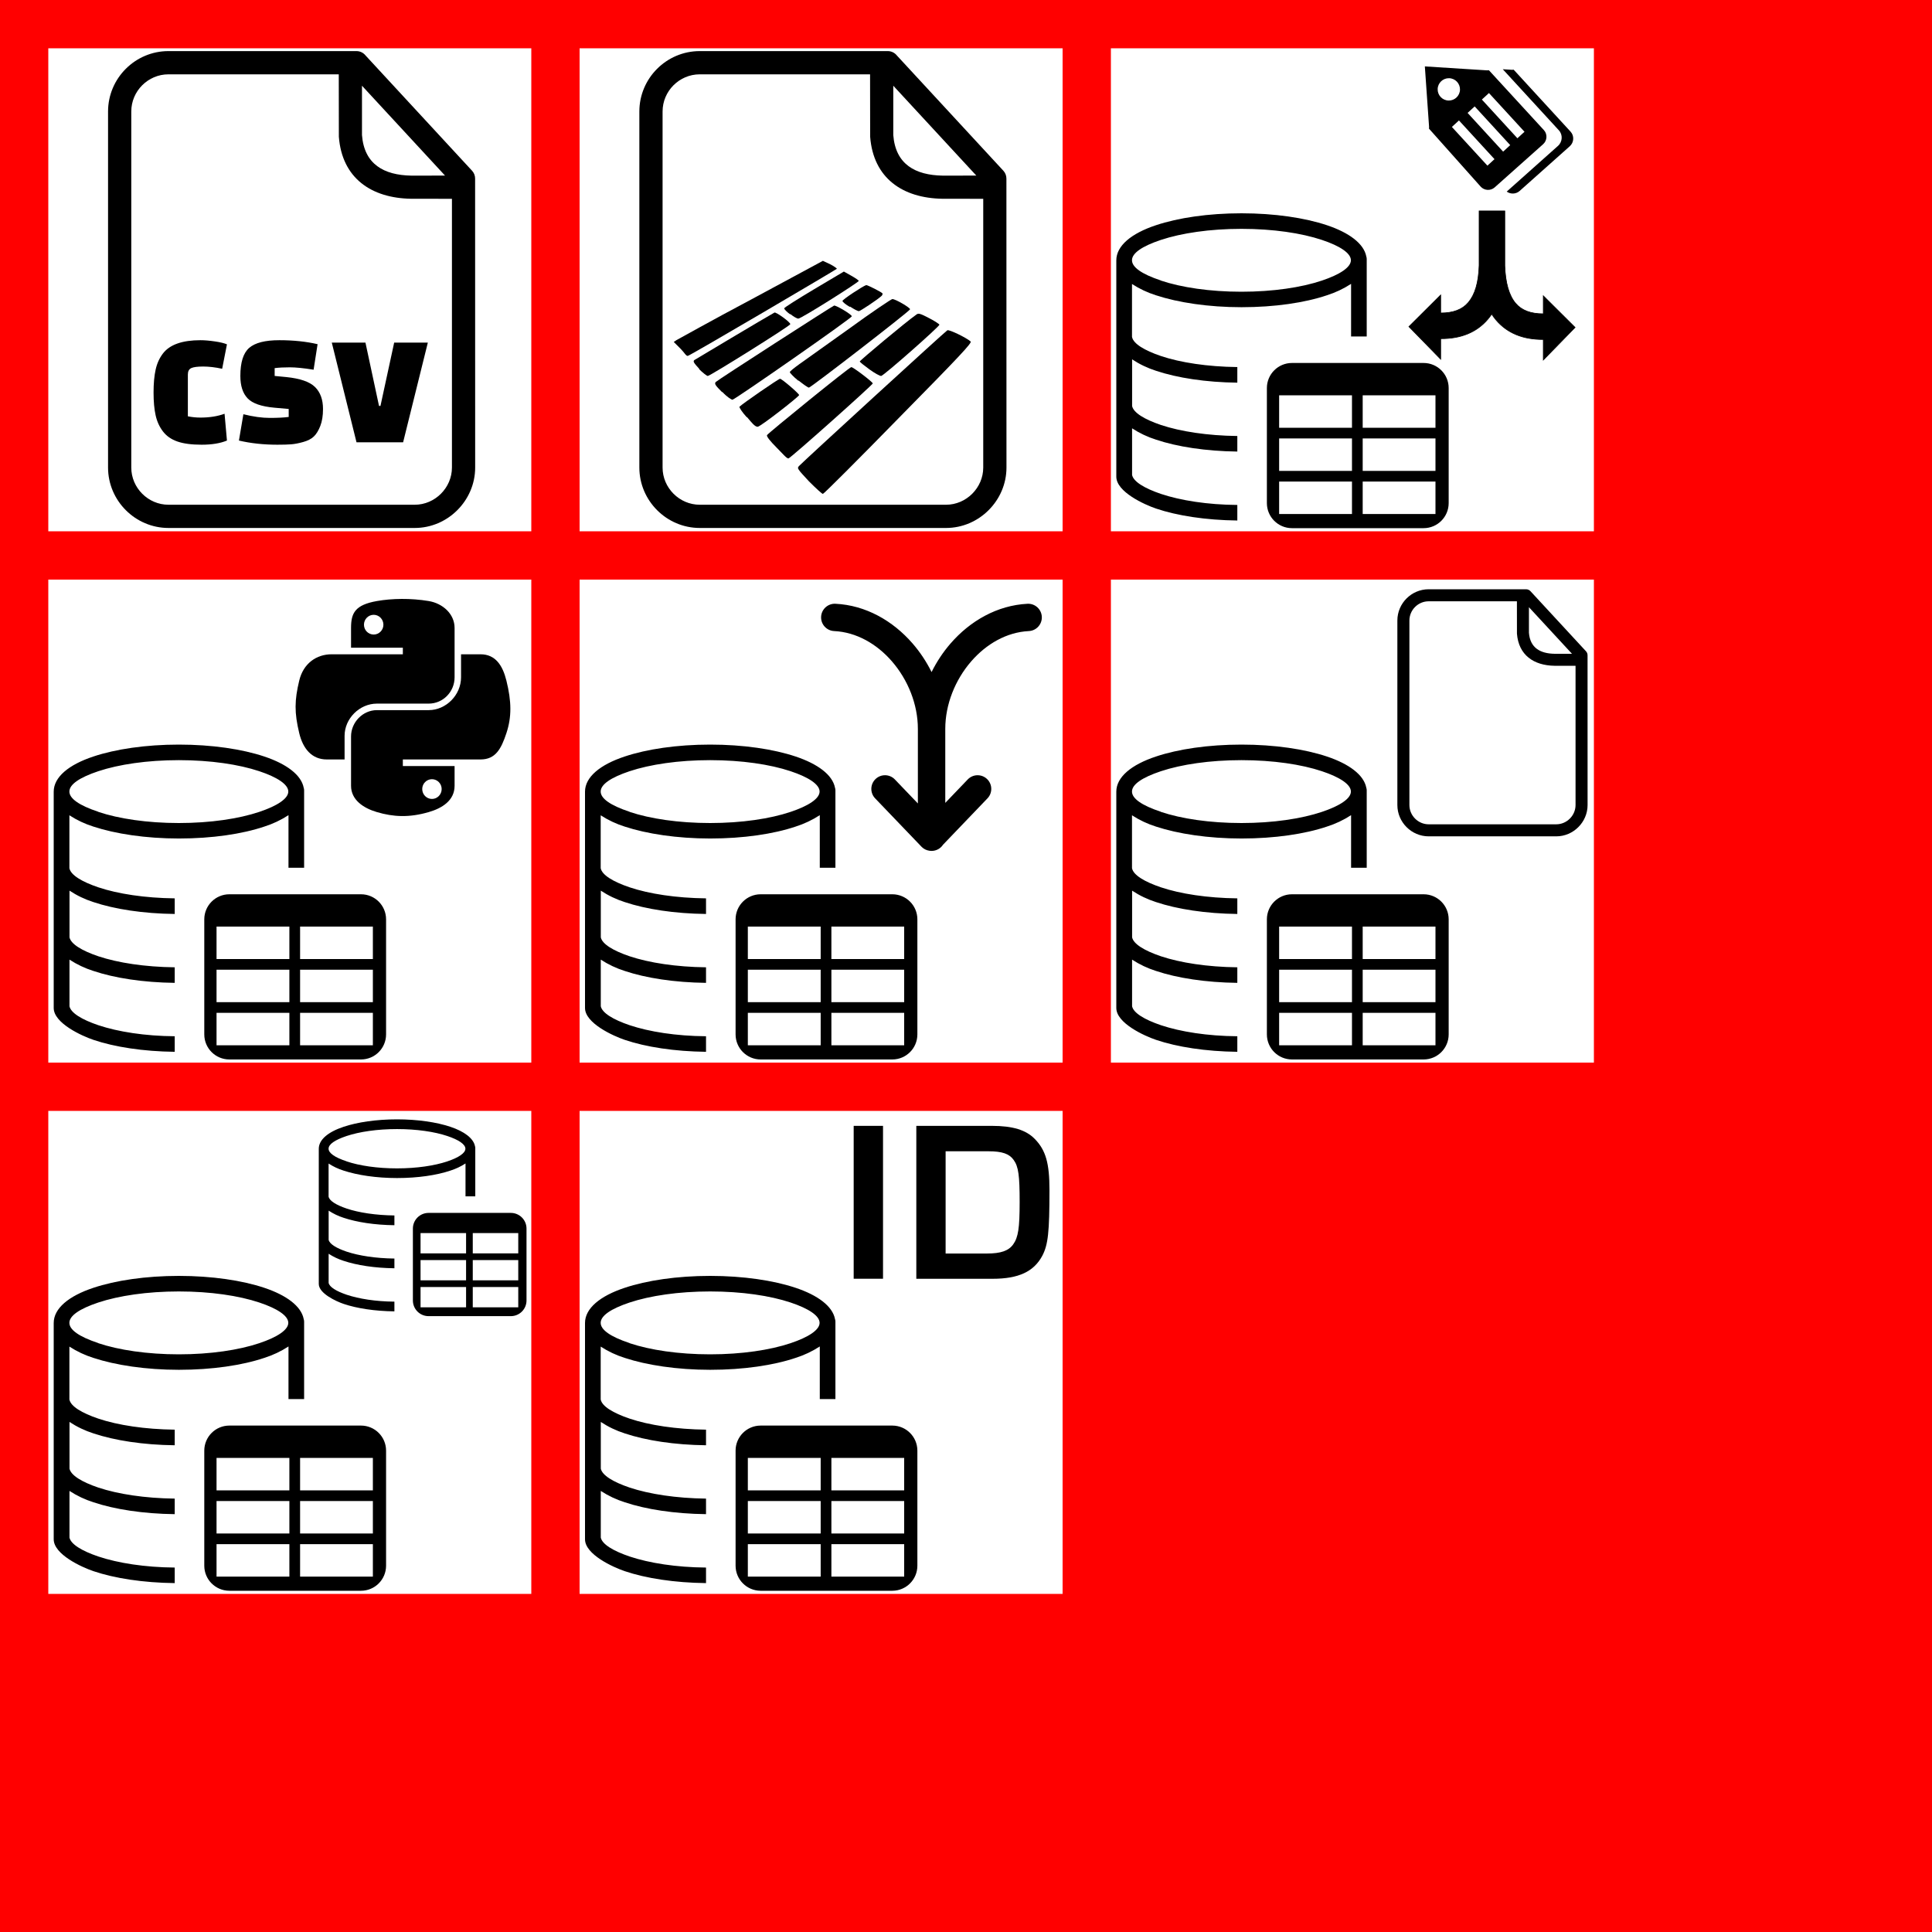
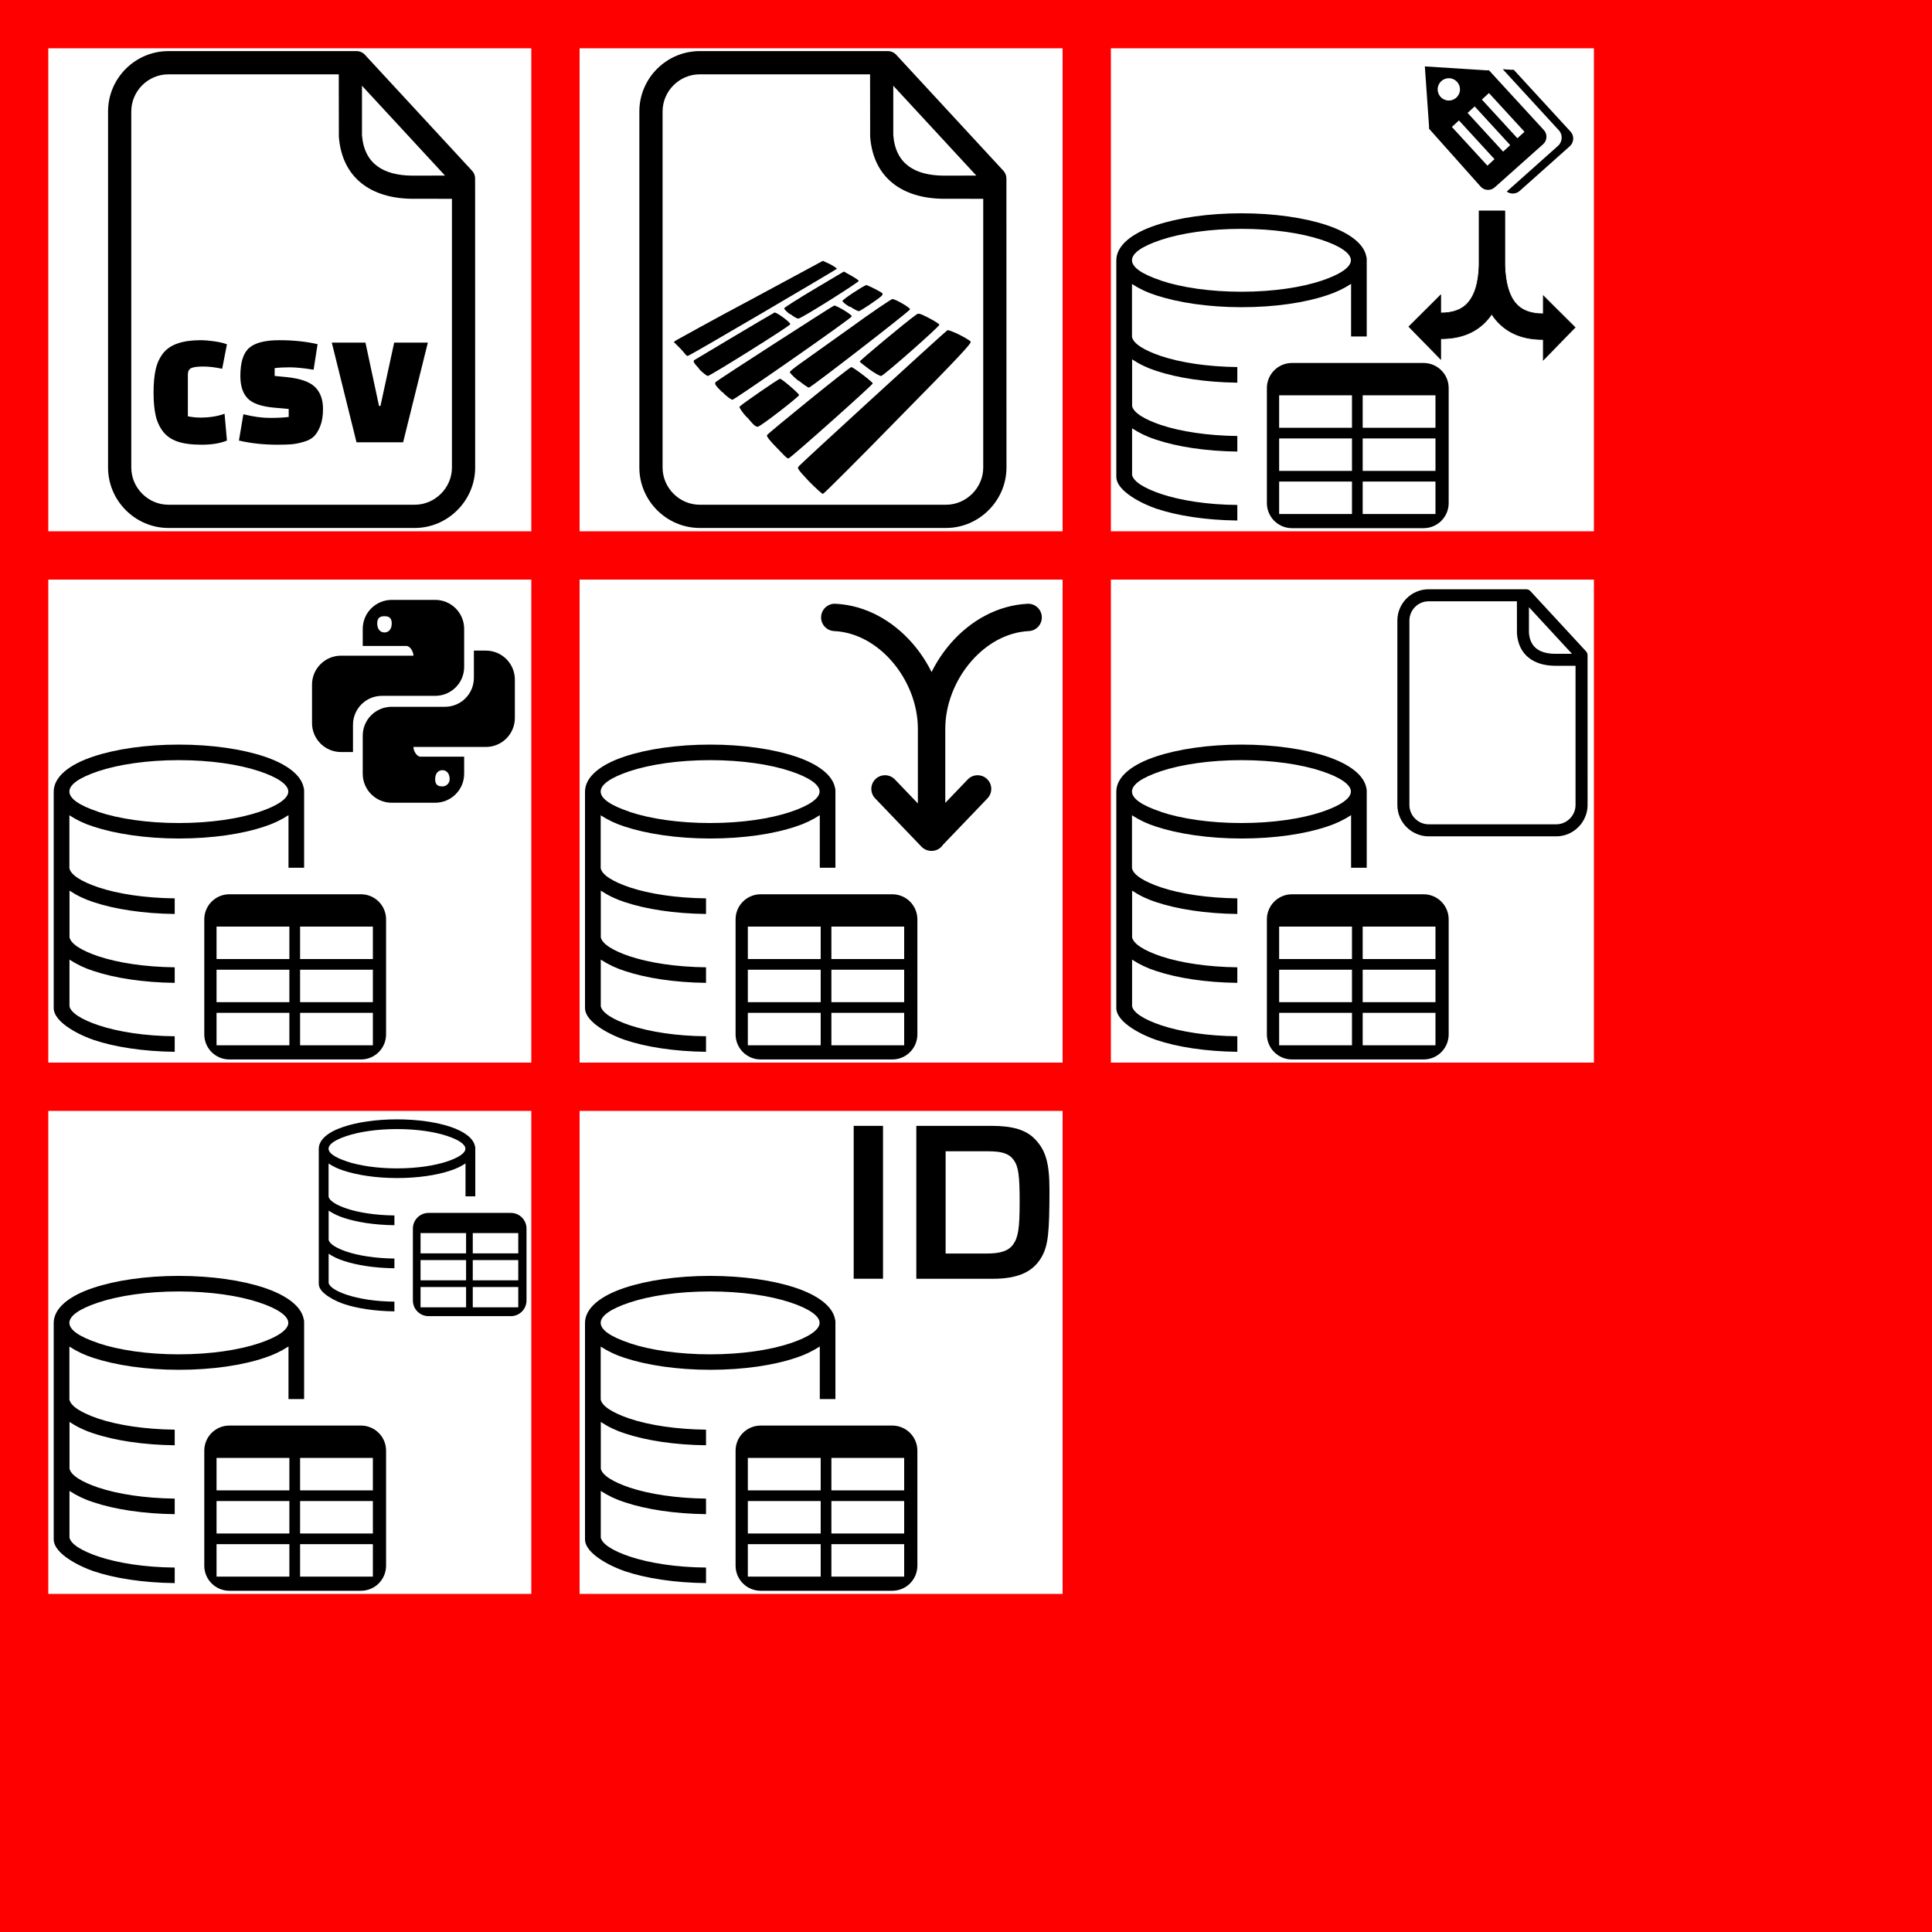
<svg xmlns="http://www.w3.org/2000/svg" xmlns:xlink="http://www.w3.org/1999/xlink" viewBox="0 0 400 400">
  <defs>
    <g id="icon-database-table-distinct">
      <g transform="scale(0.56) translate(2,61)">
        <path fill-rule="evenodd" d="M16.49,24.88C24.05,27.41,34.57,29,46.26,29S68.48,27.41,76,24.88c6.63-2.22,10.73-4.9,10.73-7.52S82.67,12.06,76,9.84C68.48,7.33,58,5.75,46.27,5.75S24.06,7.33,16.49,9.84c-14.06,4.7-14.46,10.21,0,15ZM64.91,55.34h48.73a9.27,9.27,0,0,1,9.24,9.24v42.58a9.27,9.27,0,0,1-9.24,9.25H64.91a9.27,9.27,0,0,1-9.24-9.25V64.58a9.27,9.27,0,0,1,9.24-9.24ZM91.09,99.18H118v12H91.09v-12Zm-30.89,0H87.13v12H60.2v-12Zm0-31.89H87.13v12H60.2v-12Zm0,15.94H87.13v12H60.2v-12ZM91.09,67.29H118v12H91.09v-12Zm0,15.94H118v12H91.09v-12ZM5.82,45.77c.52,2.45,4.5,4.91,10.68,7,7.22,2.42,17.16,3.95,28.24,4.08v5.77c-11.67-.13-22.25-1.78-30.05-4.39A35.86,35.86,0,0,1,5.84,54V71.27c.52,2.45,4.5,4.91,10.68,7,7.22,2.4,17.15,3.94,28.22,4.07v5.75c-11.67-.14-22.25-1.78-30.05-4.4A36.08,36.08,0,0,1,5.83,79.5V96.75c.52,2.45,4.51,4.91,10.68,7,7.22,2.41,17.16,4,28.23,4.08v5.75c-11.67-.13-22.24-1.78-30-4.4C10.4,107.72,0,103,0,97.38V95.55C0,69.86,0,43.06,0,17.41c0-5.43,5.61-10,14.66-13C22.82,1.68,34,0,46.27,0S69.7,1.68,77.87,4.41s13.64,6.78,14.55,11.53a3,3,0,0,1,.16,1v28.6H86.8V26.09a36.69,36.69,0,0,1-8.93,4.22c-8.15,2.75-19.31,4.41-31.58,4.41S22.83,33,14.66,30.31A36.26,36.26,0,0,1,5.8,26.14V45.77Z" />
      </g>
      <g transform="scale(0.9) translate(37,-25)">
        <path class="cls-1" d="m32.8,63.61h-6.75V28.44h6.75v35.17Z" />
        <path class="cls-1" d="m40.45,28.44h17.35c4.85,0,7.91.95,9.91,3.01,2.53,2.58,3.38,5.59,3.38,11.71,0,9.76-.32,12.6-1.63,15.13-1.95,3.69-5.48,5.33-11.44,5.33h-17.56V28.44Zm16.24,29.37c3.22,0,5.01-.63,6.06-2.11,1.16-1.63,1.48-3.74,1.48-9.76s-.26-8.12-1.37-9.65c-1-1.42-2.64-2-5.75-2h-9.91v23.52h9.49Z" />
      </g>
    </g>
    <g id="icon-database-table-copy">
      <g transform="scale(0.56) translate(2,61)">
        <path fill-rule="evenodd" d="M16.49,24.88C24.05,27.41,34.57,29,46.26,29S68.48,27.41,76,24.88c6.63-2.22,10.73-4.9,10.73-7.52S82.67,12.06,76,9.84C68.48,7.33,58,5.75,46.27,5.75S24.06,7.33,16.49,9.84c-14.06,4.7-14.46,10.21,0,15ZM64.91,55.34h48.73a9.27,9.27,0,0,1,9.24,9.24v42.58a9.27,9.27,0,0,1-9.24,9.25H64.91a9.27,9.27,0,0,1-9.24-9.25V64.58a9.27,9.27,0,0,1,9.24-9.24ZM91.09,99.18H118v12H91.09v-12Zm-30.89,0H87.13v12H60.2v-12Zm0-31.89H87.13v12H60.2v-12Zm0,15.94H87.13v12H60.2v-12ZM91.09,67.29H118v12H91.09v-12Zm0,15.94H118v12H91.09v-12ZM5.82,45.77c.52,2.45,4.5,4.91,10.68,7,7.22,2.42,17.16,3.95,28.24,4.08v5.77c-11.67-.13-22.25-1.78-30.05-4.39A35.86,35.86,0,0,1,5.84,54V71.27c.52,2.45,4.5,4.91,10.68,7,7.22,2.4,17.15,3.94,28.22,4.07v5.75c-11.67-.14-22.25-1.78-30.05-4.4A36.08,36.08,0,0,1,5.83,79.5V96.75c.52,2.45,4.51,4.91,10.68,7,7.22,2.41,17.16,4,28.23,4.08v5.75c-11.67-.13-22.24-1.78-30-4.4C10.4,107.72,0,103,0,97.38V95.55C0,69.86,0,43.06,0,17.41c0-5.43,5.61-10,14.66-13C22.82,1.68,34,0,46.27,0S69.7,1.68,77.87,4.41s13.64,6.78,14.55,11.53a3,3,0,0,1,.16,1v28.6H86.8V26.09a36.69,36.69,0,0,1-8.93,4.22c-8.15,2.75-19.31,4.41-31.58,4.41S22.83,33,14.66,30.31A36.26,36.26,0,0,1,5.8,26.14V45.77Z" />
      </g>
      <g transform="scale(0.35) translate(160,5)">
        <path fill-rule="evenodd" d="M16.49,24.88C24.05,27.41,34.57,29,46.26,29S68.48,27.41,76,24.88c6.63-2.22,10.73-4.9,10.73-7.52S82.67,12.06,76,9.84C68.48,7.33,58,5.75,46.27,5.75S24.06,7.33,16.49,9.84c-14.06,4.7-14.46,10.21,0,15ZM64.91,55.34h48.73a9.27,9.27,0,0,1,9.24,9.24v42.58a9.27,9.27,0,0,1-9.24,9.25H64.91a9.27,9.27,0,0,1-9.24-9.25V64.58a9.27,9.27,0,0,1,9.24-9.24ZM91.09,99.18H118v12H91.09v-12Zm-30.89,0H87.13v12H60.2v-12Zm0-31.89H87.13v12H60.2v-12Zm0,15.94H87.13v12H60.2v-12ZM91.09,67.29H118v12H91.09v-12Zm0,15.94H118v12H91.09v-12ZM5.82,45.77c.52,2.45,4.5,4.91,10.68,7,7.22,2.42,17.16,3.95,28.24,4.08v5.77c-11.67-.13-22.25-1.78-30.05-4.39A35.86,35.86,0,0,1,5.84,54V71.27c.52,2.45,4.5,4.91,10.68,7,7.22,2.4,17.15,3.94,28.22,4.07v5.75c-11.67-.14-22.25-1.78-30.05-4.4A36.08,36.08,0,0,1,5.83,79.5V96.75c.52,2.45,4.51,4.91,10.68,7,7.22,2.41,17.16,4,28.23,4.08v5.75c-11.67-.13-22.24-1.78-30-4.4C10.4,107.72,0,103,0,97.38V95.55C0,69.86,0,43.06,0,17.41c0-5.43,5.61-10,14.66-13C22.82,1.68,34,0,46.27,0S69.7,1.68,77.87,4.41s13.64,6.78,14.55,11.53a3,3,0,0,1,.16,1v28.6H86.8V26.09a36.69,36.69,0,0,1-8.93,4.22c-8.15,2.75-19.31,4.41-31.58,4.41S22.83,33,14.66,30.31A36.26,36.26,0,0,1,5.8,26.14V45.77Z" />
      </g>
    </g>
    <g id="icon-database-table-read">
      <g transform="scale(0.56) translate(2,61)">
        <path fill-rule="evenodd" d="M16.49,24.88C24.05,27.41,34.57,29,46.26,29S68.48,27.41,76,24.88c6.63-2.22,10.73-4.9,10.73-7.52S82.67,12.06,76,9.84C68.48,7.33,58,5.75,46.27,5.75S24.06,7.33,16.49,9.84c-14.06,4.7-14.46,10.21,0,15ZM64.91,55.34h48.73a9.27,9.27,0,0,1,9.24,9.24v42.58a9.27,9.27,0,0,1-9.24,9.25H64.91a9.27,9.27,0,0,1-9.24-9.25V64.58a9.27,9.27,0,0,1,9.24-9.24ZM91.09,99.18H118v12H91.09v-12Zm-30.89,0H87.13v12H60.2v-12Zm0-31.89H87.13v12H60.2v-12Zm0,15.94H87.13v12H60.2v-12ZM91.09,67.29H118v12H91.09v-12Zm0,15.94H118v12H91.09v-12ZM5.82,45.77c.52,2.45,4.5,4.91,10.68,7,7.22,2.42,17.16,3.95,28.24,4.08v5.77c-11.67-.13-22.25-1.78-30.05-4.39A35.86,35.86,0,0,1,5.84,54V71.27c.52,2.45,4.5,4.91,10.68,7,7.22,2.4,17.15,3.94,28.22,4.07v5.75c-11.67-.14-22.25-1.78-30.05-4.4A36.08,36.08,0,0,1,5.83,79.5V96.75c.52,2.45,4.51,4.91,10.68,7,7.22,2.41,17.16,4,28.23,4.08v5.75c-11.67-.13-22.24-1.78-30-4.4C10.4,107.72,0,103,0,97.38V95.55C0,69.86,0,43.06,0,17.41c0-5.43,5.61-10,14.66-13C22.82,1.68,34,0,46.27,0S69.7,1.68,77.87,4.41s13.64,6.78,14.55,11.53a3,3,0,0,1,.16,1v28.6H86.8V26.09a36.69,36.69,0,0,1-8.93,4.22c-8.15,2.75-19.31,4.41-31.58,4.41S22.83,33,14.66,30.31A36.26,36.26,0,0,1,5.8,26.14V45.77Z" />
      </g>
      <g transform="scale(0.1) translate(540,20)">
        <path fill-rule="nonzero" d="M117.91 0h201.68c3.93 0 7.44 1.83 9.72 4.67l114.28 123.67c2.21 2.37 3.27 5.4 3.27 8.41l.06 310c0 35.43-29.4 64.81-64.8 64.81H117.91c-35.57 0-64.81-29.24-64.81-64.81V64.8C53.1 29.13 82.23 0 117.91 0zM325.5 37.15v52.94c2.4 31.34 23.57 42.99 52.93 43.5l36.16-.04-89.09-96.4zm96.5 121.3l-43.77-.04c-42.59-.68-74.12-21.97-77.54-66.54l-.09-66.95H117.91c-21.93 0-39.89 17.96-39.89 39.88v381.95c0 21.82 18.07 39.89 39.89 39.89h264.21c21.71 0 39.88-18.15 39.88-39.89v-288.3z" />
      </g>
    </g>
    <g id="icon-database-table-join">
      <g transform="scale(0.56) translate(2,61)">
        <path fill-rule="evenodd" d="M16.49,24.88C24.05,27.41,34.57,29,46.26,29S68.48,27.41,76,24.88c6.63-2.22,10.73-4.9,10.73-7.52S82.67,12.06,76,9.84C68.48,7.33,58,5.75,46.27,5.75S24.06,7.33,16.49,9.84c-14.06,4.7-14.46,10.21,0,15ZM64.91,55.34h48.73a9.27,9.27,0,0,1,9.24,9.24v42.58a9.27,9.27,0,0,1-9.24,9.25H64.91a9.27,9.27,0,0,1-9.24-9.25V64.58a9.27,9.27,0,0,1,9.24-9.24ZM91.09,99.18H118v12H91.09v-12Zm-30.89,0H87.13v12H60.2v-12Zm0-31.89H87.13v12H60.2v-12Zm0,15.94H87.13v12H60.2v-12ZM91.09,67.29H118v12H91.09v-12Zm0,15.94H118v12H91.09v-12ZM5.82,45.77c.52,2.45,4.5,4.91,10.68,7,7.22,2.42,17.16,3.95,28.24,4.08v5.77c-11.67-.13-22.25-1.78-30.05-4.39A35.86,35.86,0,0,1,5.84,54V71.27c.52,2.45,4.5,4.91,10.68,7,7.22,2.4,17.15,3.94,28.22,4.07v5.75c-11.67-.14-22.25-1.78-30.05-4.4A36.08,36.08,0,0,1,5.83,79.5V96.75c.52,2.45,4.51,4.91,10.68,7,7.22,2.41,17.16,4,28.23,4.08v5.75c-11.67-.13-22.24-1.78-30-4.4C10.4,107.72,0,103,0,97.38V95.55C0,69.86,0,43.06,0,17.41c0-5.43,5.61-10,14.66-13C22.82,1.68,34,0,46.27,0S69.7,1.68,77.87,4.41s13.64,6.78,14.55,11.53a3,3,0,0,1,.16,1v28.6H86.8V26.09a36.69,36.69,0,0,1-8.93,4.22c-8.15,2.75-19.31,4.41-31.58,4.41S22.83,33,14.66,30.31A36.26,36.26,0,0,1,5.8,26.14V45.77Z" />
      </g>
      <g transform="scale(0.1) translate(500,50)">
        <path fill-rule="nonzero" d="M303.633 363.721c10.832-11.26 28.745-11.608 40.007-.776 11.26 10.832 11.608 28.745.776 40.006l-91.965 95.954c-5.07 7.72-13.8 12.824-23.727 12.824-1.387 0-2.75-.1-4.079-.296l-.239-.033a28.149 28.149 0 01-15.859-7.649l-96.64-100.8c-10.832-11.261-10.484-29.174.777-40.006s29.174-10.484 40.006.776l47.665 49.733V258.99c0-50.724-20.558-101.577-53.822-139.863-31.152-35.856-73.279-60.35-119.571-62.576C11.355 55.817-.702 42.569.032 26.962.766 11.355 14.014-.702 29.621.032c62.738 3.021 118.895 35.136 159.687 82.086 15.498 17.837 28.798 37.876 39.416 59.302 10.579-21.35 23.828-41.327 39.253-59.121C308.656 35.368 364.703 3.22 427.379.051c15.607-.734 28.855 11.323 29.589 26.93.734 15.607-11.323 28.855-26.93 29.589-46.168 2.335-88.19 26.868-119.285 62.738-33.168 38.253-53.66 89.029-53.66 139.682v153.292l46.54-48.561z" />
      </g>
    </g>
    <g id="icon-database-table-py">
      <g transform="scale(0.56) translate(2,61)">
        <path fill-rule="evenodd" d="M16.49,24.88C24.05,27.41,34.57,29,46.26,29S68.48,27.41,76,24.88c6.63-2.22,10.73-4.9,10.73-7.52S82.67,12.06,76,9.84C68.48,7.33,58,5.75,46.27,5.75S24.06,7.33,16.49,9.84c-14.06,4.7-14.46,10.21,0,15ZM64.91,55.34h48.73a9.27,9.27,0,0,1,9.24,9.24v42.58a9.27,9.27,0,0,1-9.24,9.25H64.91a9.27,9.27,0,0,1-9.24-9.25V64.58a9.27,9.27,0,0,1,9.24-9.24ZM91.09,99.18H118v12H91.09v-12Zm-30.89,0H87.13v12H60.2v-12Zm0-31.89H87.13v12H60.2v-12Zm0,15.94H87.13v12H60.2v-12ZM91.09,67.29H118v12H91.09v-12Zm0,15.94H118v12H91.09v-12ZM5.82,45.77c.52,2.45,4.5,4.91,10.68,7,7.22,2.42,17.16,3.95,28.24,4.08v5.77c-11.67-.13-22.25-1.78-30.05-4.39A35.86,35.86,0,0,1,5.84,54V71.27c.52,2.45,4.5,4.91,10.68,7,7.22,2.4,17.15,3.94,28.22,4.07v5.75c-11.67-.14-22.25-1.78-30.05-4.4A36.08,36.08,0,0,1,5.83,79.5V96.75c.52,2.45,4.51,4.91,10.68,7,7.22,2.41,17.16,4,28.23,4.08v5.75c-11.67-.13-22.24-1.78-30-4.4C10.4,107.72,0,103,0,97.38V95.55C0,69.86,0,43.06,0,17.41c0-5.43,5.61-10,14.66-13C22.82,1.68,34,0,46.27,0S69.7,1.68,77.87,4.41s13.64,6.78,14.55,11.53a3,3,0,0,1,.16,1v28.6H86.8V26.09a36.69,36.69,0,0,1-8.93,4.22c-8.15,2.75-19.31,4.41-31.58,4.41S22.83,33,14.66,30.31A36.26,36.26,0,0,1,5.8,26.14V45.77Z" />
      </g>
-       <g transform="scale(0.4) translate(128,10)">
-         <path d="M 54.919,9.1927389e-4 C 50.335,0.022 45.958,0.413 42.106,1.095 30.76,3.099 28.7,7.295 28.7,15.032 v 10.219 h 26.812 v 3.406 h -26.812 -10.062 c -7.792,0 -14.616,4.684 -16.75,13.594 -2.462,10.213 -2.571,16.586 0,27.25 1.906,7.938 6.458,13.594 14.25,13.594 h 9.219 v -12.25 c 0,-8.85 7.657,-16.656 16.75,-16.656 h 26.781 c 7.455,0 13.406,-6.138 13.406,-13.625 v -25.531 c 0,-7.266 -6.13,-12.725 -13.406,-13.937 C 64.282,0.328 59.502,-0.02 54.919,9.1927389e-4 Z m -14.5,8.219 c 2.77,0 5.031,2.299 5.031,5.125 -2e-6,2.816 -2.262,5.094 -5.031,5.094 -2.779,-1e-6 -5.031,-2.277 -5.031,-5.094 -10e-7,-2.826 2.252,-5.125 5.031,-5.125 z" />
-         <path d="m 85.638,28.657 v 11.906 c 0,9.231 -7.826,17 -16.75,17 h -26.781 c -7.336,0 -13.406,6.278 -13.406,13.625 v 25.531 c 0,7.266 6.319,11.54 13.406,13.625 8.487,2.496 16.626,2.947 26.781,0 6.75,-1.954 13.406,-5.888 13.406,-13.625 V 86.501 h -26.781 v -3.406 h 26.781 13.406 c 7.792,0 10.696,-5.435 13.406,-13.594 2.799,-8.399 2.68,-16.476 0,-27.25 -1.926,-7.757 -5.604,-13.594 -13.406,-13.594 z m -15.062,64.656 c 2.779,3e-6 5.031,2.277 5.031,5.094 -2e-6,2.826 -2.252,5.125 -5.031,5.125 -2.77,0 -5.031,-2.299 -5.031,-5.125 2e-6,-2.816 2.262,-5.094 5.031,-5.094 z" />
+       <g transform="scale(2.1) translate(24,0)">
+         <path d="m9.859 2.001c-1.58 0-2.859 1.279-2.859 2.859v1.68h4.289c.39 0 .711.571.711.961h-7.141c-1.58 0-2.859 1.279-2.859 2.859v3.781c0 1.58 1.279 2.859 2.859 2.859h1.18v-2.68c0-1.58 1.272-2.859 2.852-2.859h5.25c1.58 0 2.859-1.272 2.859-2.852v-3.75c0-1.58-1.279-2.859-2.859-2.859zm-.719 1.609c.4 0 .719.121.719.711s-.319.891-.719.891c-.39 0-.711-.301-.711-.891s.321-.711.711-.711z" />
+         <path d="m17.959 7v2.68c0 1.58-1.27 2.859-2.85 2.859h-5.25c-1.58 0-2.859 1.27-2.859 2.85v3.75a2.86 2.86 0 0 0 2.859 2.861h4.281a2.86 2.86 0 0 0 2.859 -2.861v-1.68h-4.291c-.39 0-.709-.569-.709-.959h7.141a2.86 2.86 0 0 0 2.859 -2.861v-3.779a2.86 2.86 0 0 0 -2.859 -2.859zm-9.639 4.514-.004.004c.012-.002.025-.002.037-.004zm6.539 7.275c.39 0 .711.301.711.891a.71 .71 0 0 1 -.711 .709c-.4 0-.719-.119-.719-.709s.319-.891.719-.891z" />
      </g>
    </g>
    <g id="icon-database-table-tag">
      <g transform="scale(0.56) translate(2,61)">
        <path fill-rule="evenodd" d="M16.49,24.88C24.05,27.41,34.57,29,46.26,29S68.48,27.41,76,24.88c6.63-2.22,10.73-4.9,10.73-7.52S82.67,12.06,76,9.84C68.48,7.33,58,5.75,46.27,5.75S24.06,7.33,16.49,9.84c-14.06,4.7-14.46,10.21,0,15ZM64.91,55.34h48.73a9.27,9.27,0,0,1,9.24,9.24v42.58a9.27,9.27,0,0,1-9.24,9.25H64.91a9.27,9.27,0,0,1-9.24-9.25V64.58a9.27,9.27,0,0,1,9.24-9.24ZM91.09,99.18H118v12H91.09v-12Zm-30.89,0H87.13v12H60.2v-12Zm0-31.89H87.13v12H60.2v-12Zm0,15.94H87.13v12H60.2v-12ZM91.09,67.29H118v12H91.09v-12Zm0,15.94H118v12H91.09v-12ZM5.82,45.77c.52,2.45,4.5,4.91,10.68,7,7.22,2.42,17.16,3.95,28.24,4.08v5.77c-11.67-.13-22.25-1.78-30.05-4.39A35.86,35.86,0,0,1,5.84,54V71.27c.52,2.45,4.5,4.91,10.68,7,7.22,2.4,17.15,3.94,28.22,4.07v5.75c-11.67-.14-22.25-1.78-30.05-4.4A36.08,36.08,0,0,1,5.83,79.5V96.75c.52,2.45,4.51,4.91,10.68,7,7.22,2.41,17.16,4,28.23,4.08v5.75c-11.67-.13-22.24-1.78-30-4.4C10.4,107.72,0,103,0,97.38V95.55C0,69.86,0,43.06,0,17.41c0-5.43,5.61-10,14.66-13C22.82,1.68,34,0,46.27,0S69.7,1.68,77.87,4.41s13.64,6.78,14.55,11.53a3,3,0,0,1,.16,1v28.6H86.8V26.09a36.69,36.69,0,0,1-8.93,4.22c-8.15,2.75-19.31,4.41-31.58,4.41S22.83,33,14.66,30.31A36.26,36.26,0,0,1,5.8,26.14V45.77Z" />
      </g>
      <g transform="scale(0.25) translate(260,15)">
        <path fill-rule="evenodd" clip-rule="evenodd" d="M64.534,2.334l7.463,0.472c0.513-0.035,1.034-0.063,1.567-0.082L120.7,54.051 c3.183,3.465,2.819,8.945-0.69,12.076l-41.5,37c-3.037,2.709-7.527,2.838-10.707,0.541l42.466-37.861 c3.74-3.336,4.128-9.18,0.736-12.871L64.534,2.334L64.534,2.334z M53.067,3.185l45.534,49.581 c3.074,3.348,2.723,8.643-0.667,11.666l-40.089,35.744c-3.387,3.02-8.645,2.719-11.666-0.67L3.422,51.541l0.082-1.414L0,0 l51.549,3.264C52.045,3.23,52.551,3.203,53.067,3.185L53.067,3.185z M20.058,9.77c5.104,0.112,9.154,4.345,9.042,9.45 s-4.345,9.155-9.45,9.042c-5.105-0.112-9.154-4.345-9.042-9.45C10.72,13.707,14.953,9.657,20.058,9.77L20.058,9.77z M28.251,44.743 l29.426,32.062l-5.865,5.385L22.386,50.125L28.251,44.743L28.251,44.743z M41.265,33.13l29.429,32.061l-5.867,5.383L35.399,38.513 L41.265,33.13L41.265,33.13z M53.091,22.061L82.52,54.125l-5.867,5.383L47.226,27.447L53.091,22.061L53.091,22.061z" />
      </g>
      <g transform="scale(0.28) translate(220,120)">
        <path fill-rule="evenodd" clip-rule="evenodd" stroke="#000000" stroke-width="0.5" d="M23.838,62.429 L0.352,85.799l23.486,24.071V94.695c15.025,0.074,26.659-4.704,34.892-14.394c1.013-1.192,1.965-2.454,2.855-3.786 c0.995,1.562,2.069,3.023,3.223,4.382c8.24,9.698,19.891,14.477,34.936,14.393v15.175l23.486-24.07l-23.486-23.37v13.3 c-9.197,0.059-16.012-2.497-20.432-7.699c-4.93-5.8-7.615-15.109-8.055-27.966V0.25H52.281v40.4 c-0.438,12.861-3.125,21.578-8.054,27.38c-4.414,5.193-11.213,7.749-20.389,7.698V62.429L23.838,62.429z" />
      </g>
    </g>
    <g id="icon-database-table" transform="scale(0.8,0.8) translate(139,4)">
      <path fill-rule="evenodd" d="M16.49,24.88C24.05,27.41,34.57,29,46.26,29S68.48,27.41,76,24.88c6.63-2.22,10.73-4.9,10.73-7.52S82.67,12.06,76,9.84C68.48,7.33,58,5.75,46.27,5.75S24.06,7.33,16.49,9.84c-14.06,4.7-14.46,10.21,0,15ZM64.91,55.34h48.73a9.27,9.27,0,0,1,9.24,9.24v42.58a9.27,9.27,0,0,1-9.24,9.25H64.91a9.27,9.27,0,0,1-9.24-9.25V64.58a9.27,9.27,0,0,1,9.24-9.24ZM91.09,99.18H118v12H91.09v-12Zm-30.89,0H87.13v12H60.2v-12Zm0-31.89H87.13v12H60.2v-12Zm0,15.94H87.13v12H60.2v-12ZM91.09,67.29H118v12H91.09v-12Zm0,15.94H118v12H91.09v-12ZM5.82,45.77c.52,2.45,4.5,4.91,10.68,7,7.22,2.42,17.16,3.95,28.24,4.08v5.77c-11.67-.13-22.25-1.78-30.05-4.39A35.86,35.86,0,0,1,5.84,54V71.27c.52,2.45,4.5,4.91,10.68,7,7.22,2.4,17.15,3.94,28.22,4.07v5.75c-11.67-.14-22.25-1.78-30.05-4.4A36.08,36.08,0,0,1,5.83,79.5V96.75c.52,2.45,4.51,4.91,10.68,7,7.22,2.41,17.16,4,28.23,4.08v5.75c-11.67-.13-22.24-1.78-30-4.4C10.4,107.72,0,103,0,97.38V95.55C0,69.86,0,43.06,0,17.41c0-5.43,5.61-10,14.66-13C22.82,1.68,34,0,46.27,0S69.7,1.68,77.87,4.41s13.64,6.78,14.55,11.53a3,3,0,0,1,.16,1v28.6H86.8V26.09a36.69,36.69,0,0,1-8.93,4.22c-8.15,2.75-19.31,4.41-31.58,4.41S22.83,33,14.66,30.31A36.26,36.26,0,0,1,5.8,26.14V45.77Z" />
    </g>
    <g id="icon-csv">
      <g transform="scale(0.193,0.193) translate(11,3)">
        <path fill-rule="nonzero" d="M117.91 0h201.68c3.93 0 7.44 1.83 9.72 4.67l114.28 123.67c2.21 2.37 3.27 5.4 3.27 8.41l.06 310c0 35.43-29.4 64.81-64.8 64.81H117.91c-35.57 0-64.81-29.24-64.81-64.81V64.8C53.1 29.13 82.23 0 117.91 0zM325.5 37.15v52.94c2.4 31.34 23.57 42.99 52.93 43.5l36.16-.04-89.09-96.4zm96.5 121.3l-43.77-.04c-42.59-.68-74.12-21.97-77.54-66.54l-.09-66.95H117.91c-21.93 0-39.89 17.96-39.89 39.88v381.95c0 21.82 18.07 39.89 39.89 39.89h264.21c21.71 0 39.88-18.15 39.88-39.89v-288.3z" />
      </g>
      <g transform="scale(0.25) translate(12,60)">
        <path fill-rule="nonzero" d="M133.97 242.65l1.98 22.2c-5.54 2.29-12.5 3.44-20.87 3.44-8.37 0-15.09-.88-20.16-2.65-5.06-1.76-9.05-4.53-11.95-8.32-2.91-3.79-4.94-8.24-6.08-13.35-1.15-5.11-1.72-11.4-1.72-18.89s.57-13.81 1.72-18.96c1.14-5.16 3.17-9.63 6.08-13.42 5.63-7.31 15.99-10.96 31.05-10.96 3.35 0 7.29.33 11.82.99 4.54.66 7.91 1.47 10.11 2.44l-3.96 20.22c-5.73-1.23-10.97-1.85-15.72-1.85-4.76 0-8.07.44-9.92 1.32-1.84.88-2.77 2.64-2.77 5.29v34.62c3.43.7 6.91 1.05 10.44 1.05 7.49 0 14.14-1.05 19.95-3.17zm11.9 22.2l3.69-21.8c8.11 2.03 15.4 3.04 21.87 3.04 6.48 0 11.7-.27 15.66-.79v-6.61l-11.89-1.06c-10.75-.97-18.13-3.54-22.13-7.73-4.01-4.18-6.02-10.37-6.02-18.56 0-11.28 2.45-19.03 7.34-23.26s13.19-6.34 24.91-6.34 22.28 1.1 31.71 3.3l-3.3 21.14c-8.19-1.32-14.76-1.98-19.69-1.98-4.93 0-9.12.22-12.56.66v6.48l9.52.92c11.54 1.15 19.51 3.9 23.92 8.26 4.4 4.36 6.6 10.42 6.6 18.17 0 5.55-.74 10.24-2.24 14.07-1.5 3.83-3.28 6.74-5.35 8.72-2.07 1.99-5 3.5-8.79 4.56-3.79 1.06-7.11 1.7-9.98 1.92-2.86.22-6.67.33-11.43.33-11.45 0-22.07-1.15-31.84-3.44zm128.57-81.13h27.88l-20.48 82.59h-38.59l-20.48-82.59h27.88l11.24 52.46h1.19l11.36-52.46z" />
      </g>
    </g>
    <g id="icon-parquet" transform="scale(0.193,0.193) translate(11,3)">
      <path fill-rule="nonzero" d="M117.91 0h201.68c3.93 0 7.44 1.83 9.72 4.67l114.28 123.67c2.21 2.37 3.27 5.4 3.27 8.41l.06 310c0 35.43-29.4 64.81-64.8 64.81H117.91c-35.57 0-64.81-29.24-64.81-64.81V64.8C53.1 29.13 82.23 0 117.91 0zM325.5 37.15v52.94c2.4 31.34 23.57 42.99 52.93 43.5l36.16-.04-89.09-96.4zm96.5 121.3l-43.77-.04c-42.59-.68-74.12-21.97-77.54-66.54l-.09-66.95H117.91c-21.93 0-39.89 17.96-39.89 39.88v381.95c0 21.82 18.07 39.89 39.89 39.89h264.21c21.71 0 39.88-18.15 39.88-39.89v-288.3z" />
      <g transform="scale(5,5) translate(18,45)">
        <path class="b" d="M29,47.3c-2.5-2.7-2.6-2.8-2.1-3.3,.7-.8,31.4-28.9,31.8-29.1,.4-.2,4.1,1.6,5,2.4,.3,.3-2.1,2.9-15.5,16.5-8.7,8.9-16,16.2-16.2,16.2-.2,0-1.5-1.2-3-2.7h0Z" />
        <path class="b" d="M22.1,40.1c-1.4-1.4-2.2-2.4-2.1-2.7,.2-.4,17.8-14.7,18.1-14.6,.4,0,4.6,3.2,4.6,3.5s-17.7,16.1-18.1,16.1-1.2-1-2.5-2.3h0Z" />
        <path class="b" d="M15.7,33.6c-1.1-1.2-1.7-2.2-1.6-2.3,.7-.7,8.4-6,8.7-6,.4,0,4.1,3.2,4.1,3.5s-8.3,6.8-8.9,6.8-1.3-.9-2.3-2.1Z" />
        <path class="b" d="M10.4,28.2c-1.5-1.5-1.7-1.8-1.4-2.2,.5-.5,24.9-16.2,25.4-16.4,.4-.1,3.8,1.9,3.8,2.3S13.2,29.7,12.6,29.8c-.2,0-1.2-.6-2.2-1.7h0Z" />
        <path class="b" d="M26.7,25.7c-1-.8-1.8-1.7-1.8-1.8,0-.2,.9-.9,2-1.7,1.1-.8,5.9-4.2,10.8-7.7,4.8-3.5,9-6.3,9.2-6.3,.7,0,3.9,1.9,3.8,2.2-.2,.5-21.3,16.8-21.7,16.8-.2,0-1.2-.7-2.2-1.5h0Z" />
        <path class="b" d="M5.5,23.2c-1.2-1.3-1.4-1.6-1.1-1.9,.3-.2,15.4-9.2,17.2-10.2,.3-.2,3.5,2.1,3.4,2.5-.1,.4-17.2,11.1-17.7,11.1-.2,0-1.1-.7-1.9-1.5h0Z" />
        <path class="b" d="M42,23.3c-1.1-.8-2.1-1.6-2.1-1.7,0-.2,9.9-8.5,12.2-10.1,.4-.3,.8-.2,2.7,.8,1.2,.6,2.2,1.3,2.2,1.4,0,.4-11.9,10.9-12.5,11-.3,0-1.4-.6-2.5-1.4h0Z" />
        <path class="b" d="M1.5,18.9l-1.5-1.5,.6-.4c.4-.2,7.5-4.2,16-8.7L32,0l1.5,.7c.8,.4,1.5,.9,1.5,1S3.4,20.4,3,20.4s-.7-.7-1.5-1.5h0Z" />
        <path class="b" d="M25,11.5c-.7-.5-1.3-1.1-1.3-1.3,0-.2,2.9-2,6.4-4.1l6.4-3.8,1.6,.9c.9,.5,1.6,1,1.6,1.1,0,.3-12.5,8.2-13,8.1-.2,0-1-.4-1.7-1h0Z" />
        <path class="b" d="M37.8,9.9c-.9-.5-1.6-1.1-1.6-1.3,0-.3,4.4-3.2,5.1-3.4,.3,0,3.3,1.5,3.5,1.8,0,.1,0,.4-.3,.6-.9,.8-4.5,3.2-4.8,3.2-.2,0-1-.4-1.9-1h0Z" />
      </g>
    </g>
  </defs>
  <rect fill="red" width="400" height="400" />
  <rect fill="white" x="10" y="10" width="100" height="100" />
  <use x="10" y="10" xlink:href="#icon-csv" />
  <rect fill="white" x="120" y="10" width="100" height="100" />
  <use x="120" y="10" xlink:href="#icon-parquet" />
  <rect fill="white" x="230" y="10" width="100" height="100" />
  <use x="230" y="10" xlink:href="#icon-database-table-tag" />
  <rect fill="white" x="10" y="120" width="100" height="100" />
  <use x="10" y="120" xlink:href="#icon-database-table-py" />
  <rect fill="white" x="120" y="120" width="100" height="100" />
  <use x="120" y="120" xlink:href="#icon-database-table-join" />
  <rect fill="white" x="230" y="120" width="100" height="100" />
  <use x="230" y="120" xlink:href="#icon-database-table-read" />
  <rect fill="white" x="10" y="230" width="100" height="100" />
  <use x="10" y="230" xlink:href="#icon-database-table-copy" />
  <rect fill="white" x="120" y="230" width="100" height="100" />
  <use x="120" y="230" xlink:href="#icon-database-table-distinct" />
</svg>
